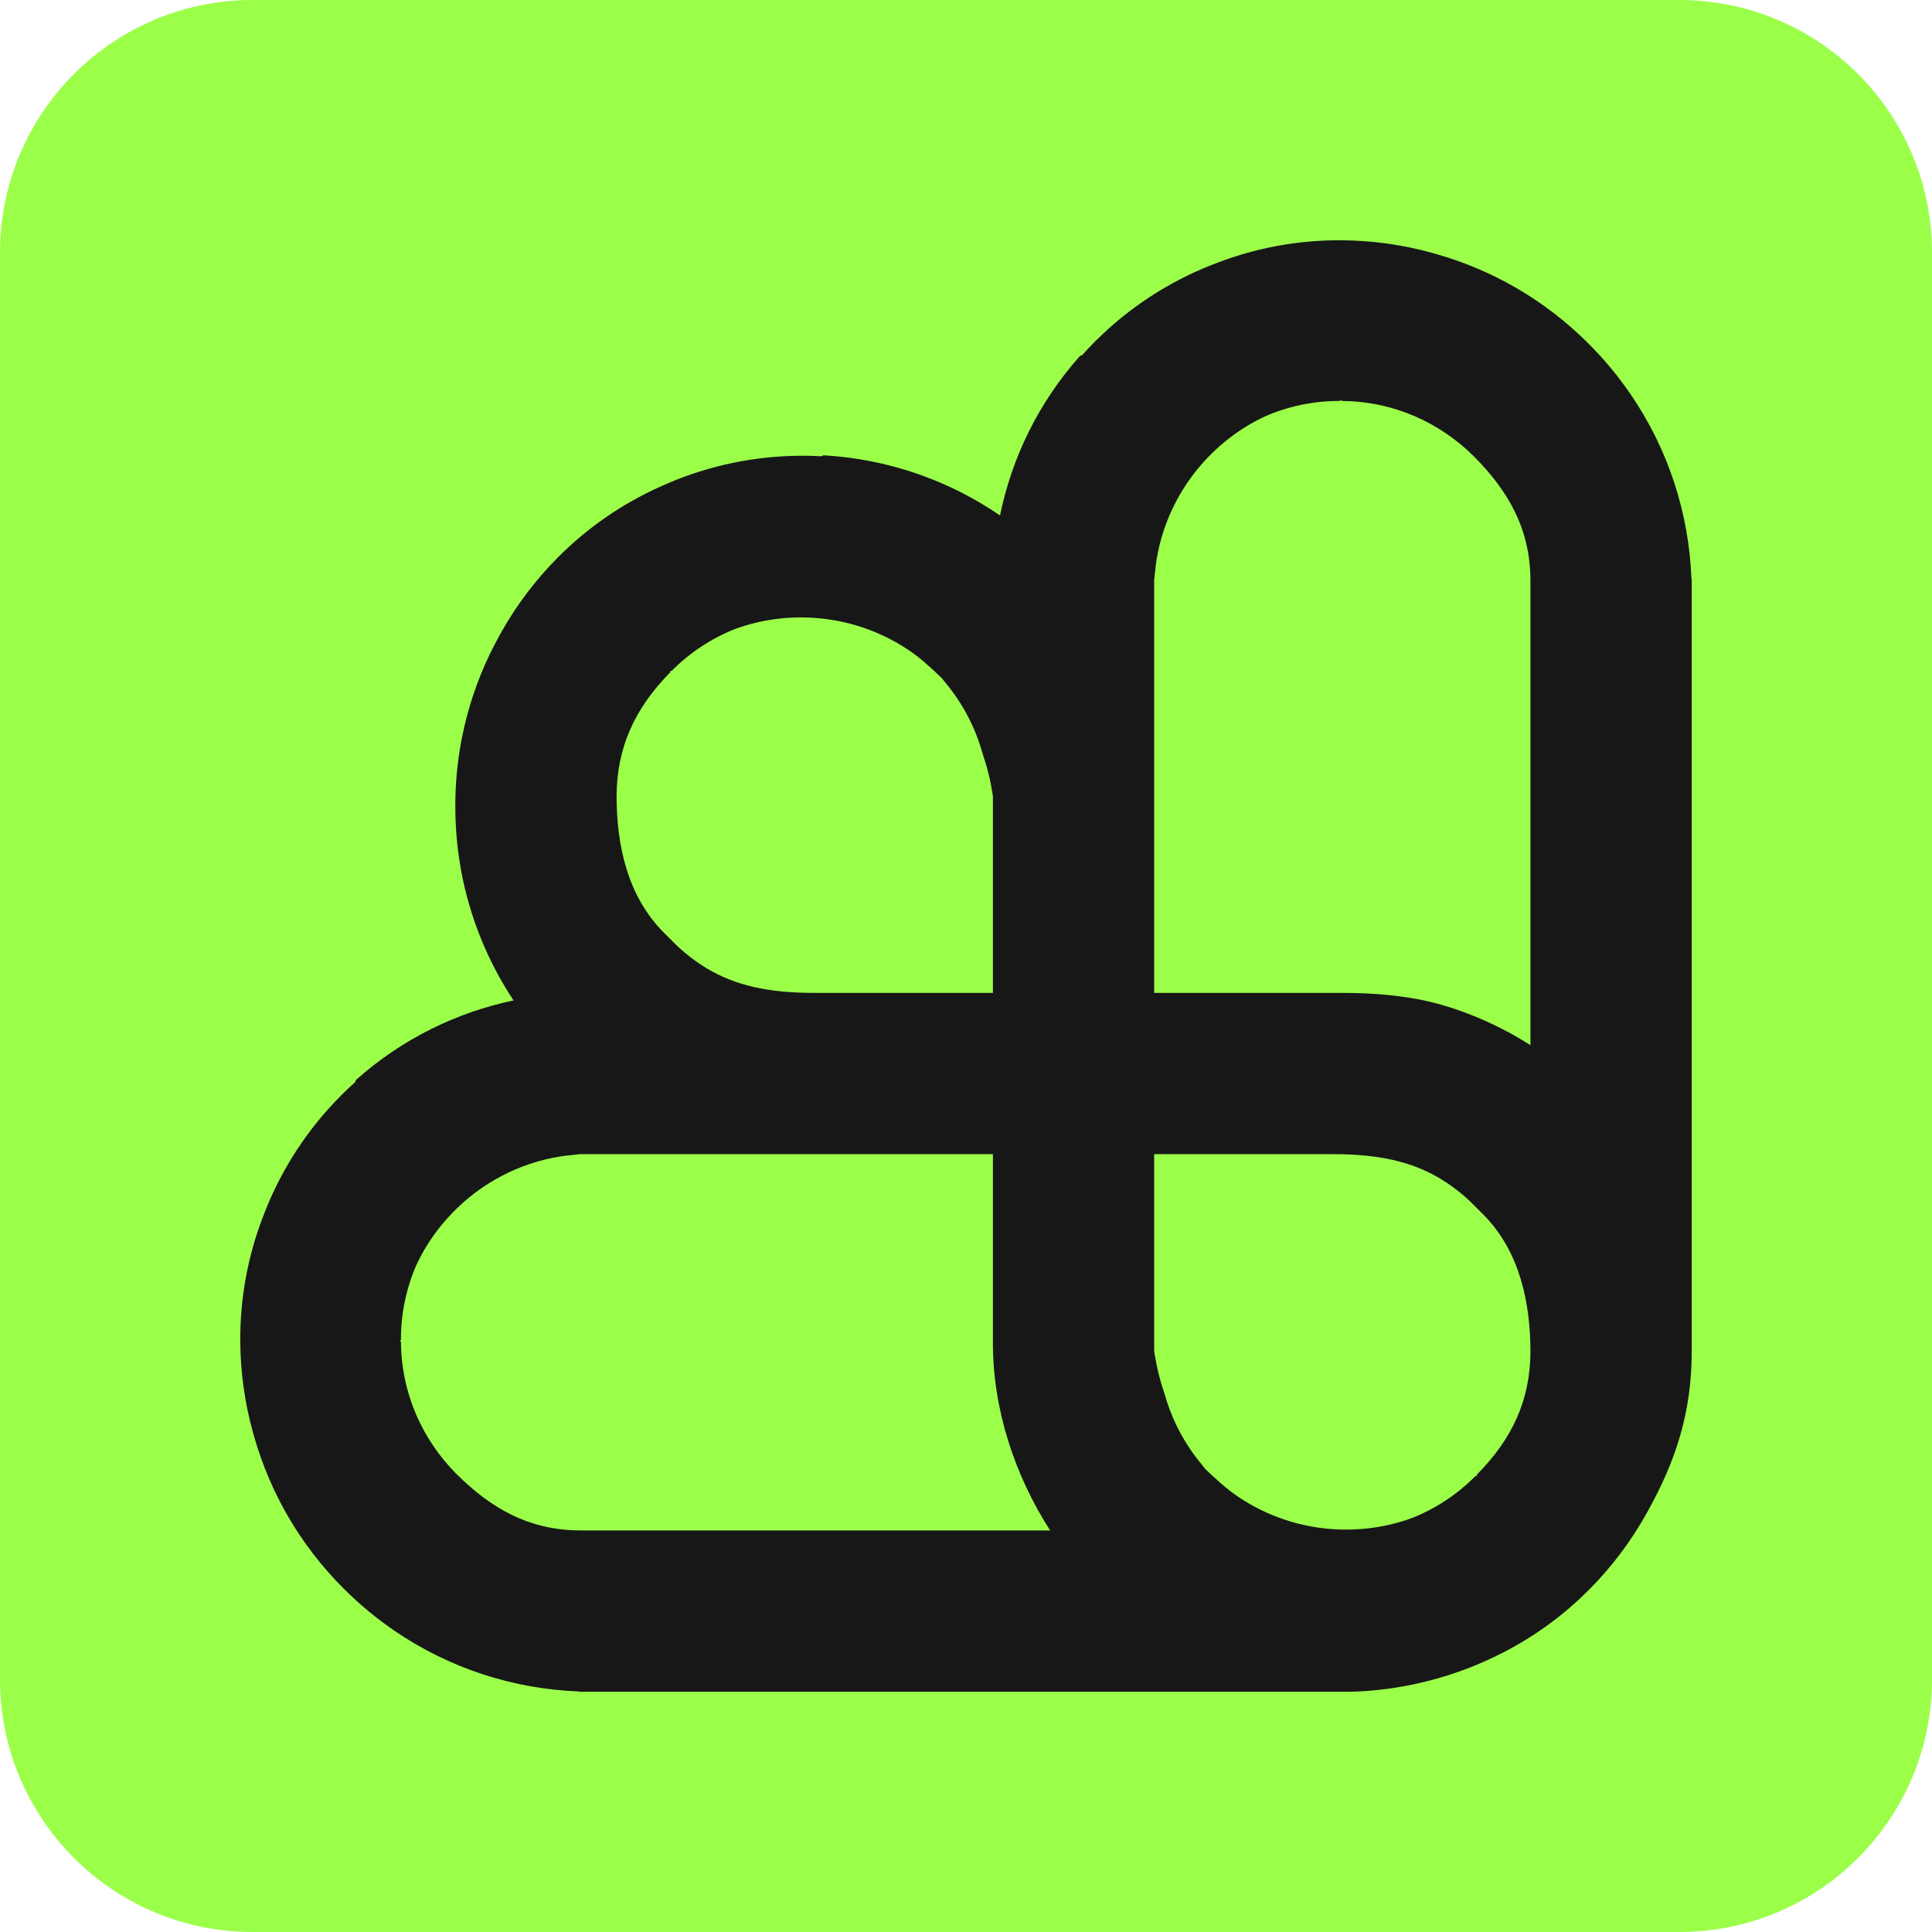
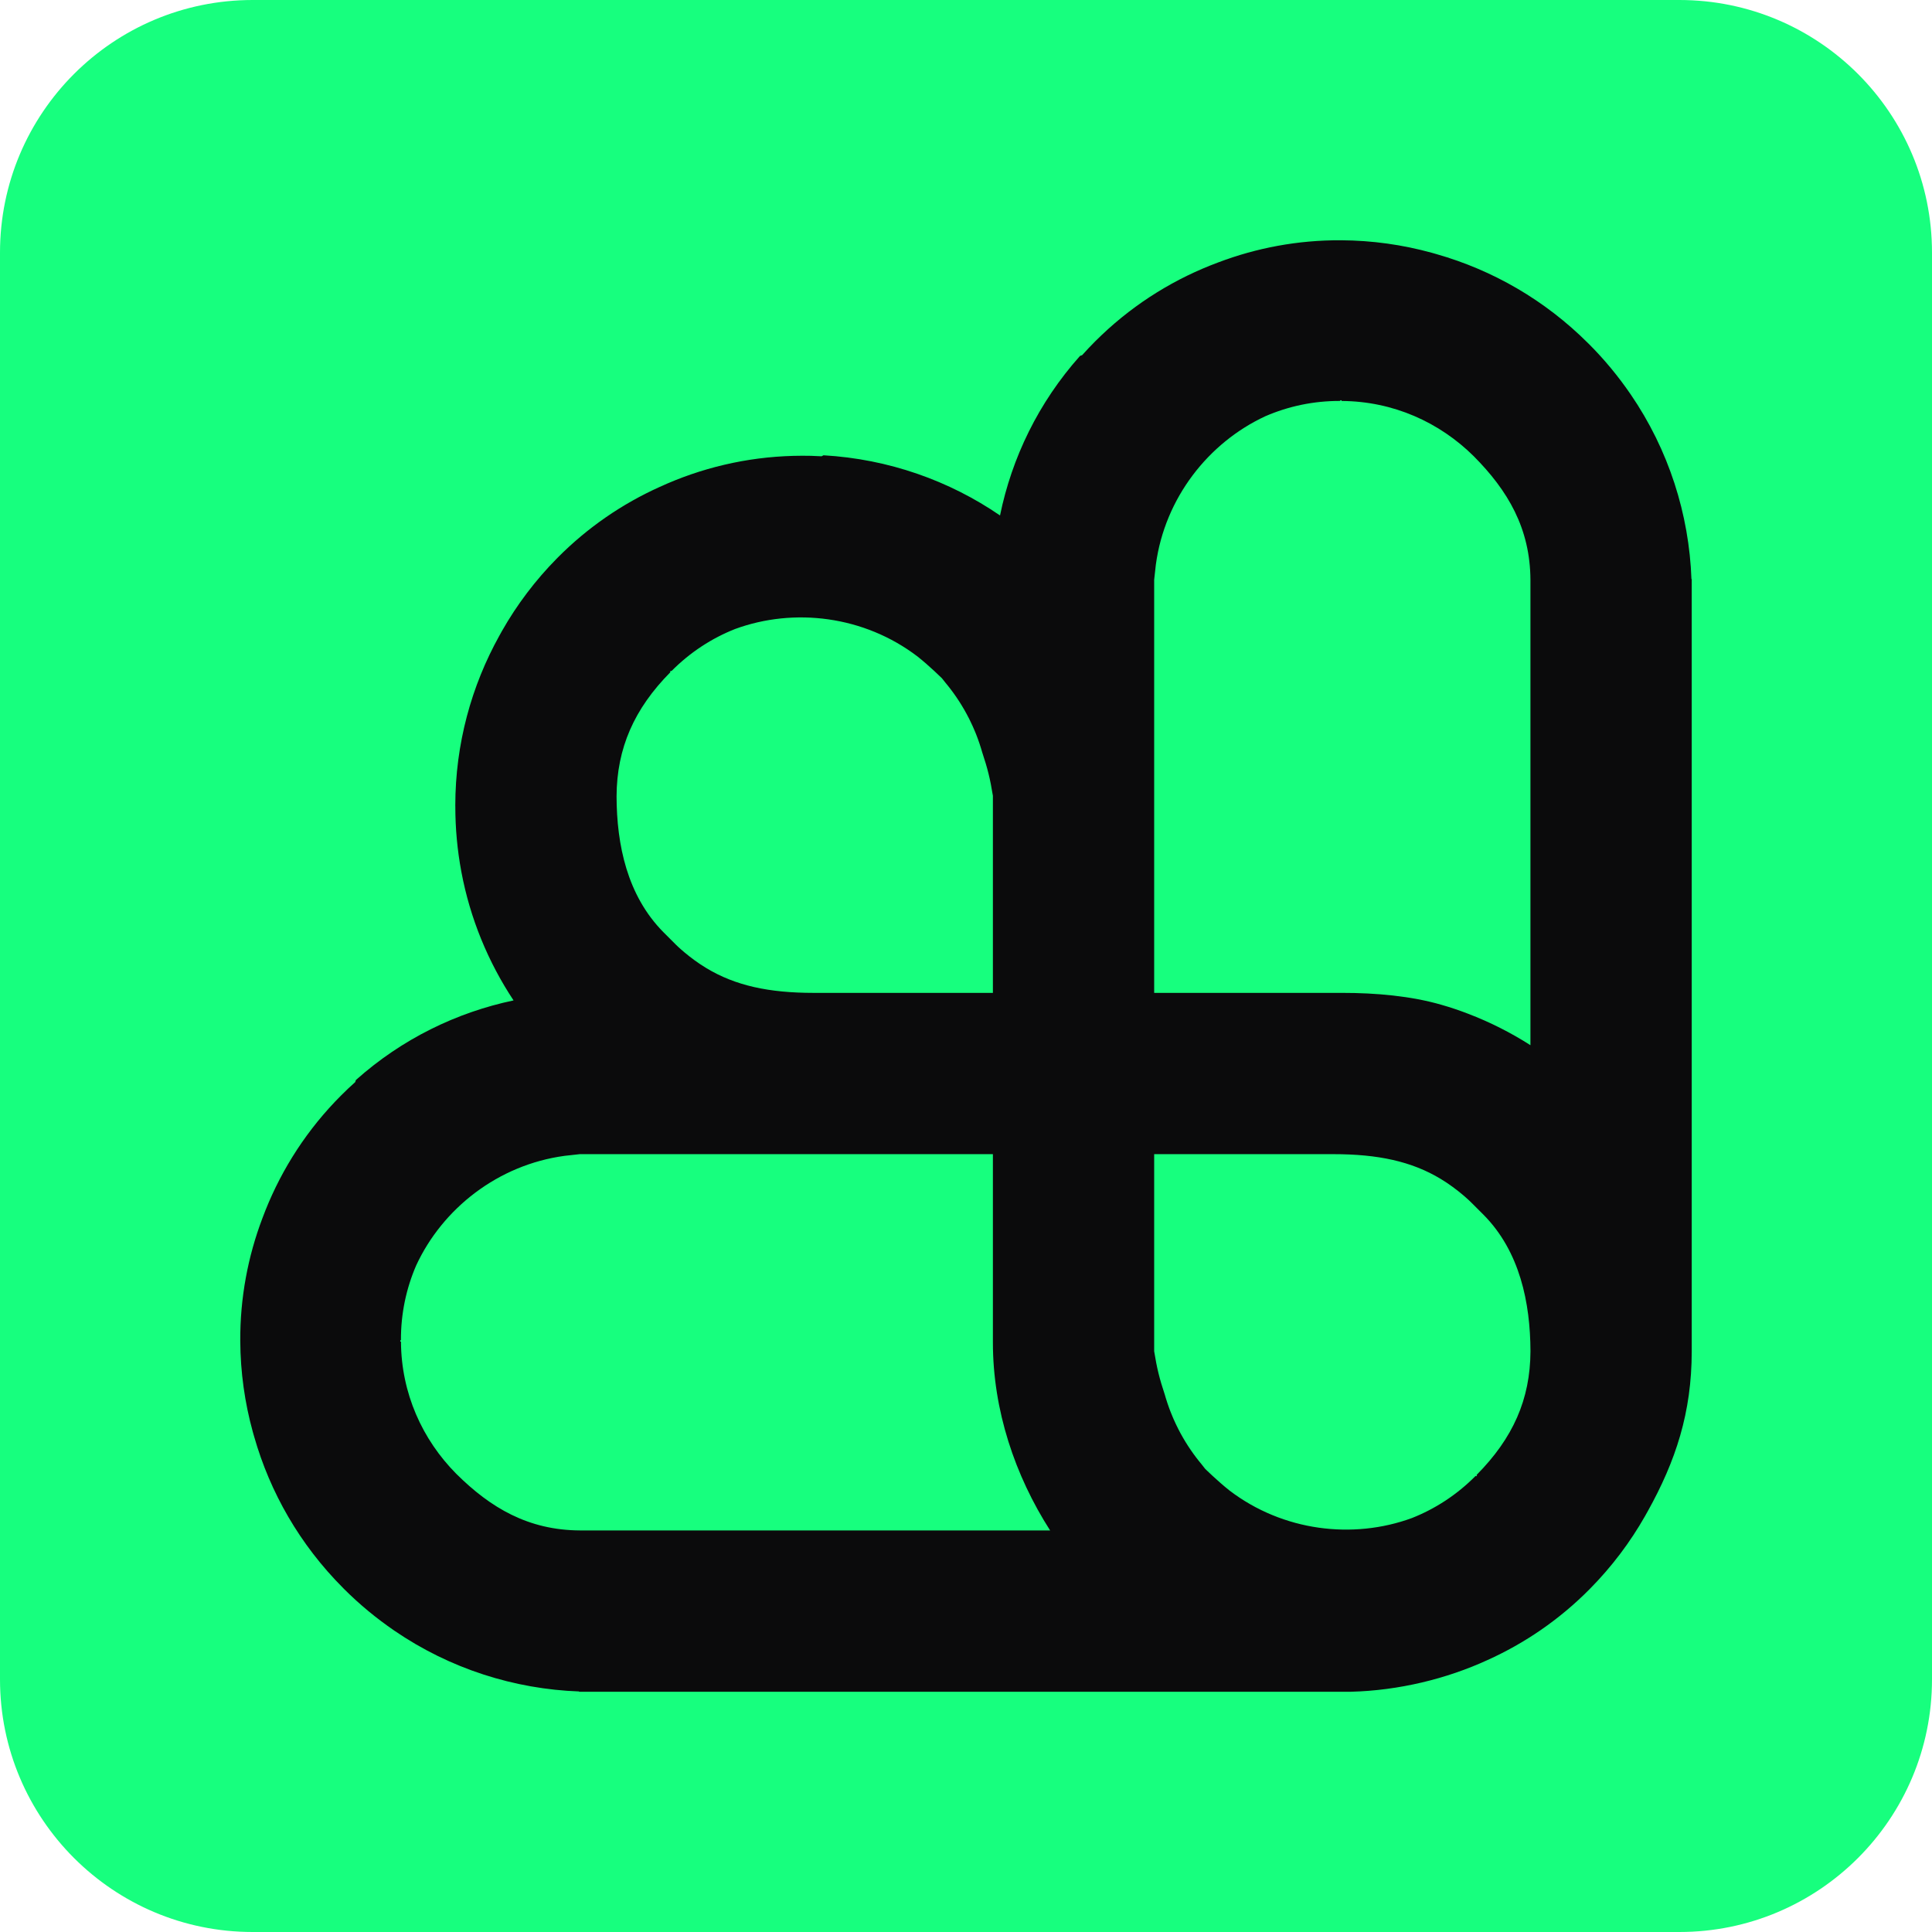
<svg xmlns="http://www.w3.org/2000/svg" width="780" height="780" viewBox="0 0 780 780" fill="none">
-   <rect width="780" height="780" rx="102" fill="#9BFF49" />
+   <rect width="780" height="780" rx="102" fill="#17FF7E" />
  <g transform="translate(97 97)">
-     <path fill-rule="evenodd" clip-rule="evenodd" d="M444.337 0.002C457.011 0.066 469.311 1.82 481.01 5.043C481.31 5.123 481.615 5.214 481.914 5.297C482.293 5.404 482.682 5.518 483.059 5.628C505.424 12.01 526.549 23.975 544.147 41.55C544.231 41.635 544.33 41.721 544.414 41.805C550.762 48.146 556.368 54.964 561.267 62.108L561.318 62.172C576.728 84.677 584.932 110.65 585.885 136.792H586V448.548C585.985 473.424 579.509 492.871 568.205 513.201C568.015 513.547 567.812 513.887 567.619 514.232C567.465 514.504 567.317 514.788 567.161 515.059C561.166 525.612 553.714 535.545 544.796 544.553C532.557 556.917 518.512 566.469 503.49 573.232C486.926 580.831 467.705 585.495 448.538 586H136.789V585.885C110.646 584.932 84.677 576.728 62.171 561.318C62.148 561.302 62.107 561.267 62.107 561.267C54.962 556.368 48.145 550.761 41.804 544.413C41.719 544.329 41.634 544.23 41.55 544.146C23.974 526.548 12.009 505.422 5.628 483.057C5.518 482.679 5.404 482.291 5.297 481.912C5.214 481.612 5.123 481.308 5.043 481.008C1.82 469.308 0.065 457.009 0.002 444.334C-0.086 426.937 3.098 410.247 8.938 394.842C15.277 377.758 25.045 361.704 38.24 347.795L40.748 345.223L43.344 342.69C43.408 342.63 43.472 342.559 43.535 342.499C43.731 342.315 43.938 342.135 44.134 341.952C44.873 341.26 45.624 340.575 46.374 339.902C46.483 339.797 46.596 339.114 46.705 339.011C65.334 322.407 87.337 311.74 110.338 306.895C100.102 291.444 92.797 273.857 89.258 254.946L89.246 254.87C87.657 246.351 86.822 237.559 86.827 228.584C86.827 228.463 86.814 228.335 86.814 228.215C86.83 203.341 93.319 179.943 104.622 159.616C104.811 159.272 105.003 158.928 105.195 158.585C105.35 158.312 105.497 158.028 105.654 157.757C111.648 147.204 119.101 137.271 128.019 128.263C140.259 115.898 154.314 106.348 169.337 99.584C185.9 91.986 204.156 87.55 223.322 87.045L226.911 86.995L230.539 87.033C230.628 87.035 230.718 87.043 230.806 87.045C231.077 87.053 231.351 87.075 231.621 87.084C232.636 87.117 233.654 87.156 234.663 87.211C234.817 87.21 235.366 86.813 235.516 86.816C261.758 88.324 286.259 97.065 306.736 111.104C311.503 87.825 322.228 65.541 339.017 46.706C339.122 46.598 339.784 46.483 339.895 46.375C340.569 45.624 341.264 44.874 341.957 44.135C342.141 43.938 342.32 43.732 342.504 43.536C342.566 43.472 342.634 43.41 342.695 43.345L345.216 40.749L347.8 38.241C361.709 25.046 377.762 15.277 394.847 8.938C410.25 3.099 426.941 -0.086 444.337 0.002ZM130.997 369.638C104.038 373.267 81.687 390.906 71.043 413.847C67.031 423.095 64.815 433.338 64.869 444.118H64.602C64.602 444.286 64.601 444.459 64.602 444.627H64.882C64.986 465.483 73.505 484.194 87.196 498.002C101.057 511.777 116.302 520.771 137.133 520.876H326.962C312.798 498.774 303.843 472.378 303.859 444.92V368.964H137.069C136.83 368.983 135.754 369.092 130.997 369.638ZM368.968 368.964C368.968 368.964 368.968 417.469 368.968 448.548C370.083 455.422 371.088 459.517 373.283 466.127C373.461 466.663 373.551 467.056 373.691 467.515C374.098 468.848 374.539 470.173 375.015 471.474C375.171 471.901 375.334 472.335 375.498 472.759C375.571 472.947 375.654 473.133 375.727 473.319C375.856 473.645 375.989 473.976 376.122 474.299C376.223 474.545 376.324 474.793 376.428 475.038C376.578 475.392 376.73 475.756 376.886 476.107C376.971 476.299 377.067 476.489 377.153 476.68C377.275 476.949 377.397 477.227 377.522 477.495C377.665 477.8 377.809 478.108 377.955 478.411C378.061 478.632 378.177 478.854 378.286 479.073C378.431 479.366 378.57 479.673 378.719 479.964C381.089 484.605 383.925 488.971 387.145 492.999C387.42 493.342 387.705 493.679 387.986 494.017C388.307 494.406 389.209 495.607 389.539 495.99C389.539 495.99 394.503 500.887 399.365 504.748C420.993 521.242 449.257 524.58 473.003 515.886C482.38 512.184 491.182 506.503 498.767 498.842L498.971 499.033C499.092 498.912 499.207 498.785 499.327 498.664L499.136 498.473C513.811 483.65 520.809 467.994 520.89 448.548C520.829 429.006 516.618 408.258 501.962 393.455L496.845 388.35C496.845 388.35 491.737 383.229 484.625 378.943C472.917 371.889 459.394 368.965 441.308 368.964H368.968ZM444.108 64.871C433.331 64.817 423.097 67.034 413.851 71.045C390.911 81.688 373.274 104.03 369.643 130.987C369.096 135.75 368.988 136.833 368.968 137.072V303.853H444.923C458.476 303.845 472.71 305.1 485.083 308.703C488.689 309.734 492.244 310.933 495.75 312.292C504.596 315.673 513.003 319.942 520.878 324.971V137.136C520.772 116.306 511.778 101.059 498.003 87.198C484.196 73.508 465.485 64.988 444.63 64.883V64.603C444.46 64.602 444.278 64.604 444.108 64.603V64.871ZM273.462 168.068C251.832 151.571 223.559 148.234 199.811 156.93C190.434 160.632 181.632 166.313 174.047 173.975L173.856 173.784C173.735 173.905 173.607 174.031 173.487 174.153L173.691 174.344C159.018 189.164 152.007 205.08 151.924 224.523C151.984 244.066 156.196 264.557 170.852 279.361L175.969 284.479C176.116 284.625 181.192 289.65 188.202 293.873C199.91 300.925 213.422 303.851 231.506 303.853H303.859V224.268C302.744 217.394 301.727 213.299 299.531 206.689C299.353 206.154 299.264 205.761 299.124 205.302C298.716 203.968 298.276 202.644 297.8 201.343C297.643 200.915 297.48 200.481 297.316 200.057C297.244 199.871 297.173 199.682 297.1 199.497C296.971 199.172 296.838 198.84 296.705 198.517C296.603 198.27 296.491 198.024 296.387 197.779C296.237 197.426 296.083 197.072 295.929 196.722C295.843 196.529 295.761 196.328 295.674 196.136C295.552 195.867 295.417 195.59 295.292 195.322C295.15 195.016 295.006 194.709 294.859 194.405C294.753 194.186 294.649 193.962 294.541 193.743C294.396 193.45 294.244 193.143 294.096 192.852C291.725 188.212 288.902 183.844 285.682 179.817C285.407 179.474 285.122 179.137 284.841 178.799C284.52 178.41 283.605 177.208 283.276 176.826L280.195 173.898C278.347 172.192 275.894 169.999 273.462 168.068Z" fill="#171718" />
+     <path fill-rule="evenodd" clip-rule="evenodd" d="M444.337 0.002C457.011 0.066 469.311 1.82 481.01 5.043C481.31 5.123 481.615 5.214 481.914 5.297C482.293 5.404 482.682 5.518 483.059 5.628C505.424 12.01 526.549 23.975 544.147 41.55C544.231 41.635 544.33 41.721 544.414 41.805C550.762 48.146 556.368 54.964 561.267 62.108L561.318 62.172C576.728 84.677 584.932 110.65 585.885 136.792H586V448.548C585.985 473.424 579.509 492.871 568.205 513.201C568.015 513.547 567.812 513.887 567.619 514.232C567.465 514.504 567.317 514.788 567.161 515.059C561.166 525.612 553.714 535.545 544.796 544.553C532.557 556.917 518.512 566.469 503.49 573.232C486.926 580.831 467.705 585.495 448.538 586H136.789V585.885C110.646 584.932 84.677 576.728 62.171 561.318C62.148 561.302 62.107 561.267 62.107 561.267C54.962 556.368 48.145 550.761 41.804 544.413C41.719 544.329 41.634 544.23 41.55 544.146C23.974 526.548 12.009 505.422 5.628 483.057C5.518 482.679 5.404 482.291 5.297 481.912C5.214 481.612 5.123 481.308 5.043 481.008C1.82 469.308 0.065 457.009 0.002 444.334C-0.086 426.937 3.098 410.247 8.938 394.842C15.277 377.758 25.045 361.704 38.24 347.795L40.748 345.223L43.344 342.69C43.408 342.63 43.472 342.559 43.535 342.499C43.731 342.315 43.938 342.135 44.134 341.952C44.873 341.26 45.624 340.575 46.374 339.902C46.483 339.797 46.596 339.114 46.705 339.011C65.334 322.407 87.337 311.74 110.338 306.895C100.102 291.444 92.797 273.857 89.258 254.946L89.246 254.87C87.657 246.351 86.822 237.559 86.827 228.584C86.827 228.463 86.814 228.335 86.814 228.215C86.83 203.341 93.319 179.943 104.622 159.616C104.811 159.272 105.003 158.928 105.195 158.585C105.35 158.312 105.497 158.028 105.654 157.757C111.648 147.204 119.101 137.271 128.019 128.263C140.259 115.898 154.314 106.348 169.337 99.584C185.9 91.986 204.156 87.55 223.322 87.045L226.911 86.995L230.539 87.033C230.628 87.035 230.718 87.043 230.806 87.045C231.077 87.053 231.351 87.075 231.621 87.084C232.636 87.117 233.654 87.156 234.663 87.211C234.817 87.21 235.366 86.813 235.516 86.816C261.758 88.324 286.259 97.065 306.736 111.104C311.503 87.825 322.228 65.541 339.017 46.706C339.122 46.598 339.784 46.483 339.895 46.375C340.569 45.624 341.264 44.874 341.957 44.135C342.141 43.938 342.32 43.732 342.504 43.536C342.566 43.472 342.634 43.41 342.695 43.345L345.216 40.749L347.8 38.241C361.709 25.046 377.762 15.277 394.847 8.938C410.25 3.099 426.941 -0.086 444.337 0.002ZM130.997 369.638C104.038 373.267 81.687 390.906 71.043 413.847C67.031 423.095 64.815 433.338 64.869 444.118H64.602C64.602 444.286 64.601 444.459 64.602 444.627H64.882C64.986 465.483 73.505 484.194 87.196 498.002C101.057 511.777 116.302 520.771 137.133 520.876H326.962C312.798 498.774 303.843 472.378 303.859 444.92V368.964H137.069C136.83 368.983 135.754 369.092 130.997 369.638ZM368.968 368.964C368.968 368.964 368.968 417.469 368.968 448.548C370.083 455.422 371.088 459.517 373.283 466.127C373.461 466.663 373.551 467.056 373.691 467.515C374.098 468.848 374.539 470.173 375.015 471.474C375.171 471.901 375.334 472.335 375.498 472.759C375.571 472.947 375.654 473.133 375.727 473.319C375.856 473.645 375.989 473.976 376.122 474.299C376.223 474.545 376.324 474.793 376.428 475.038C376.578 475.392 376.73 475.756 376.886 476.107C376.971 476.299 377.067 476.489 377.153 476.68C377.275 476.949 377.397 477.227 377.522 477.495C377.665 477.8 377.809 478.108 377.955 478.411C378.061 478.632 378.177 478.854 378.286 479.073C378.431 479.366 378.57 479.673 378.719 479.964C381.089 484.605 383.925 488.971 387.145 492.999C387.42 493.342 387.705 493.679 387.986 494.017C388.307 494.406 389.209 495.607 389.539 495.99C389.539 495.99 394.503 500.887 399.365 504.748C420.993 521.242 449.257 524.58 473.003 515.886C482.38 512.184 491.182 506.503 498.767 498.842L498.971 499.033C499.092 498.912 499.207 498.785 499.327 498.664L499.136 498.473C513.811 483.65 520.809 467.994 520.89 448.548C520.829 429.006 516.618 408.258 501.962 393.455L496.845 388.35C496.845 388.35 491.737 383.229 484.625 378.943C472.917 371.889 459.394 368.965 441.308 368.964H368.968ZM444.108 64.871C433.331 64.817 423.097 67.034 413.851 71.045C390.911 81.688 373.274 104.03 369.643 130.987C369.096 135.75 368.988 136.833 368.968 137.072V303.853H444.923C458.476 303.845 472.71 305.1 485.083 308.703C488.689 309.734 492.244 310.933 495.75 312.292C504.596 315.673 513.003 319.942 520.878 324.971V137.136C520.772 116.306 511.778 101.059 498.003 87.198C484.196 73.508 465.485 64.988 444.63 64.883V64.603C444.46 64.602 444.278 64.604 444.108 64.603V64.871ZM273.462 168.068C251.832 151.571 223.559 148.234 199.811 156.93C190.434 160.632 181.632 166.313 174.047 173.975L173.856 173.784C173.735 173.905 173.607 174.031 173.487 174.153L173.691 174.344C159.018 189.164 152.007 205.08 151.924 224.523C151.984 244.066 156.196 264.557 170.852 279.361L175.969 284.479C176.116 284.625 181.192 289.65 188.202 293.873C199.91 300.925 213.422 303.851 231.506 303.853H303.859V224.268C302.744 217.394 301.727 213.299 299.531 206.689C299.353 206.154 299.264 205.761 299.124 205.302C298.716 203.968 298.276 202.644 297.8 201.343C297.643 200.915 297.48 200.481 297.316 200.057C297.244 199.871 297.173 199.682 297.1 199.497C296.971 199.172 296.838 198.84 296.705 198.517C296.603 198.27 296.491 198.024 296.387 197.779C296.237 197.426 296.083 197.072 295.929 196.722C295.843 196.529 295.761 196.328 295.674 196.136C295.552 195.867 295.417 195.59 295.292 195.322C295.15 195.016 295.006 194.709 294.859 194.405C294.753 194.186 294.649 193.962 294.541 193.743C294.396 193.45 294.244 193.143 294.096 192.852C291.725 188.212 288.902 183.844 285.682 179.817C285.407 179.474 285.122 179.137 284.841 178.799C284.52 178.41 283.605 177.208 283.276 176.826L280.195 173.898C278.347 172.192 275.894 169.999 273.462 168.068Z" fill="#0B0B0C" />
  </g>
</svg>
